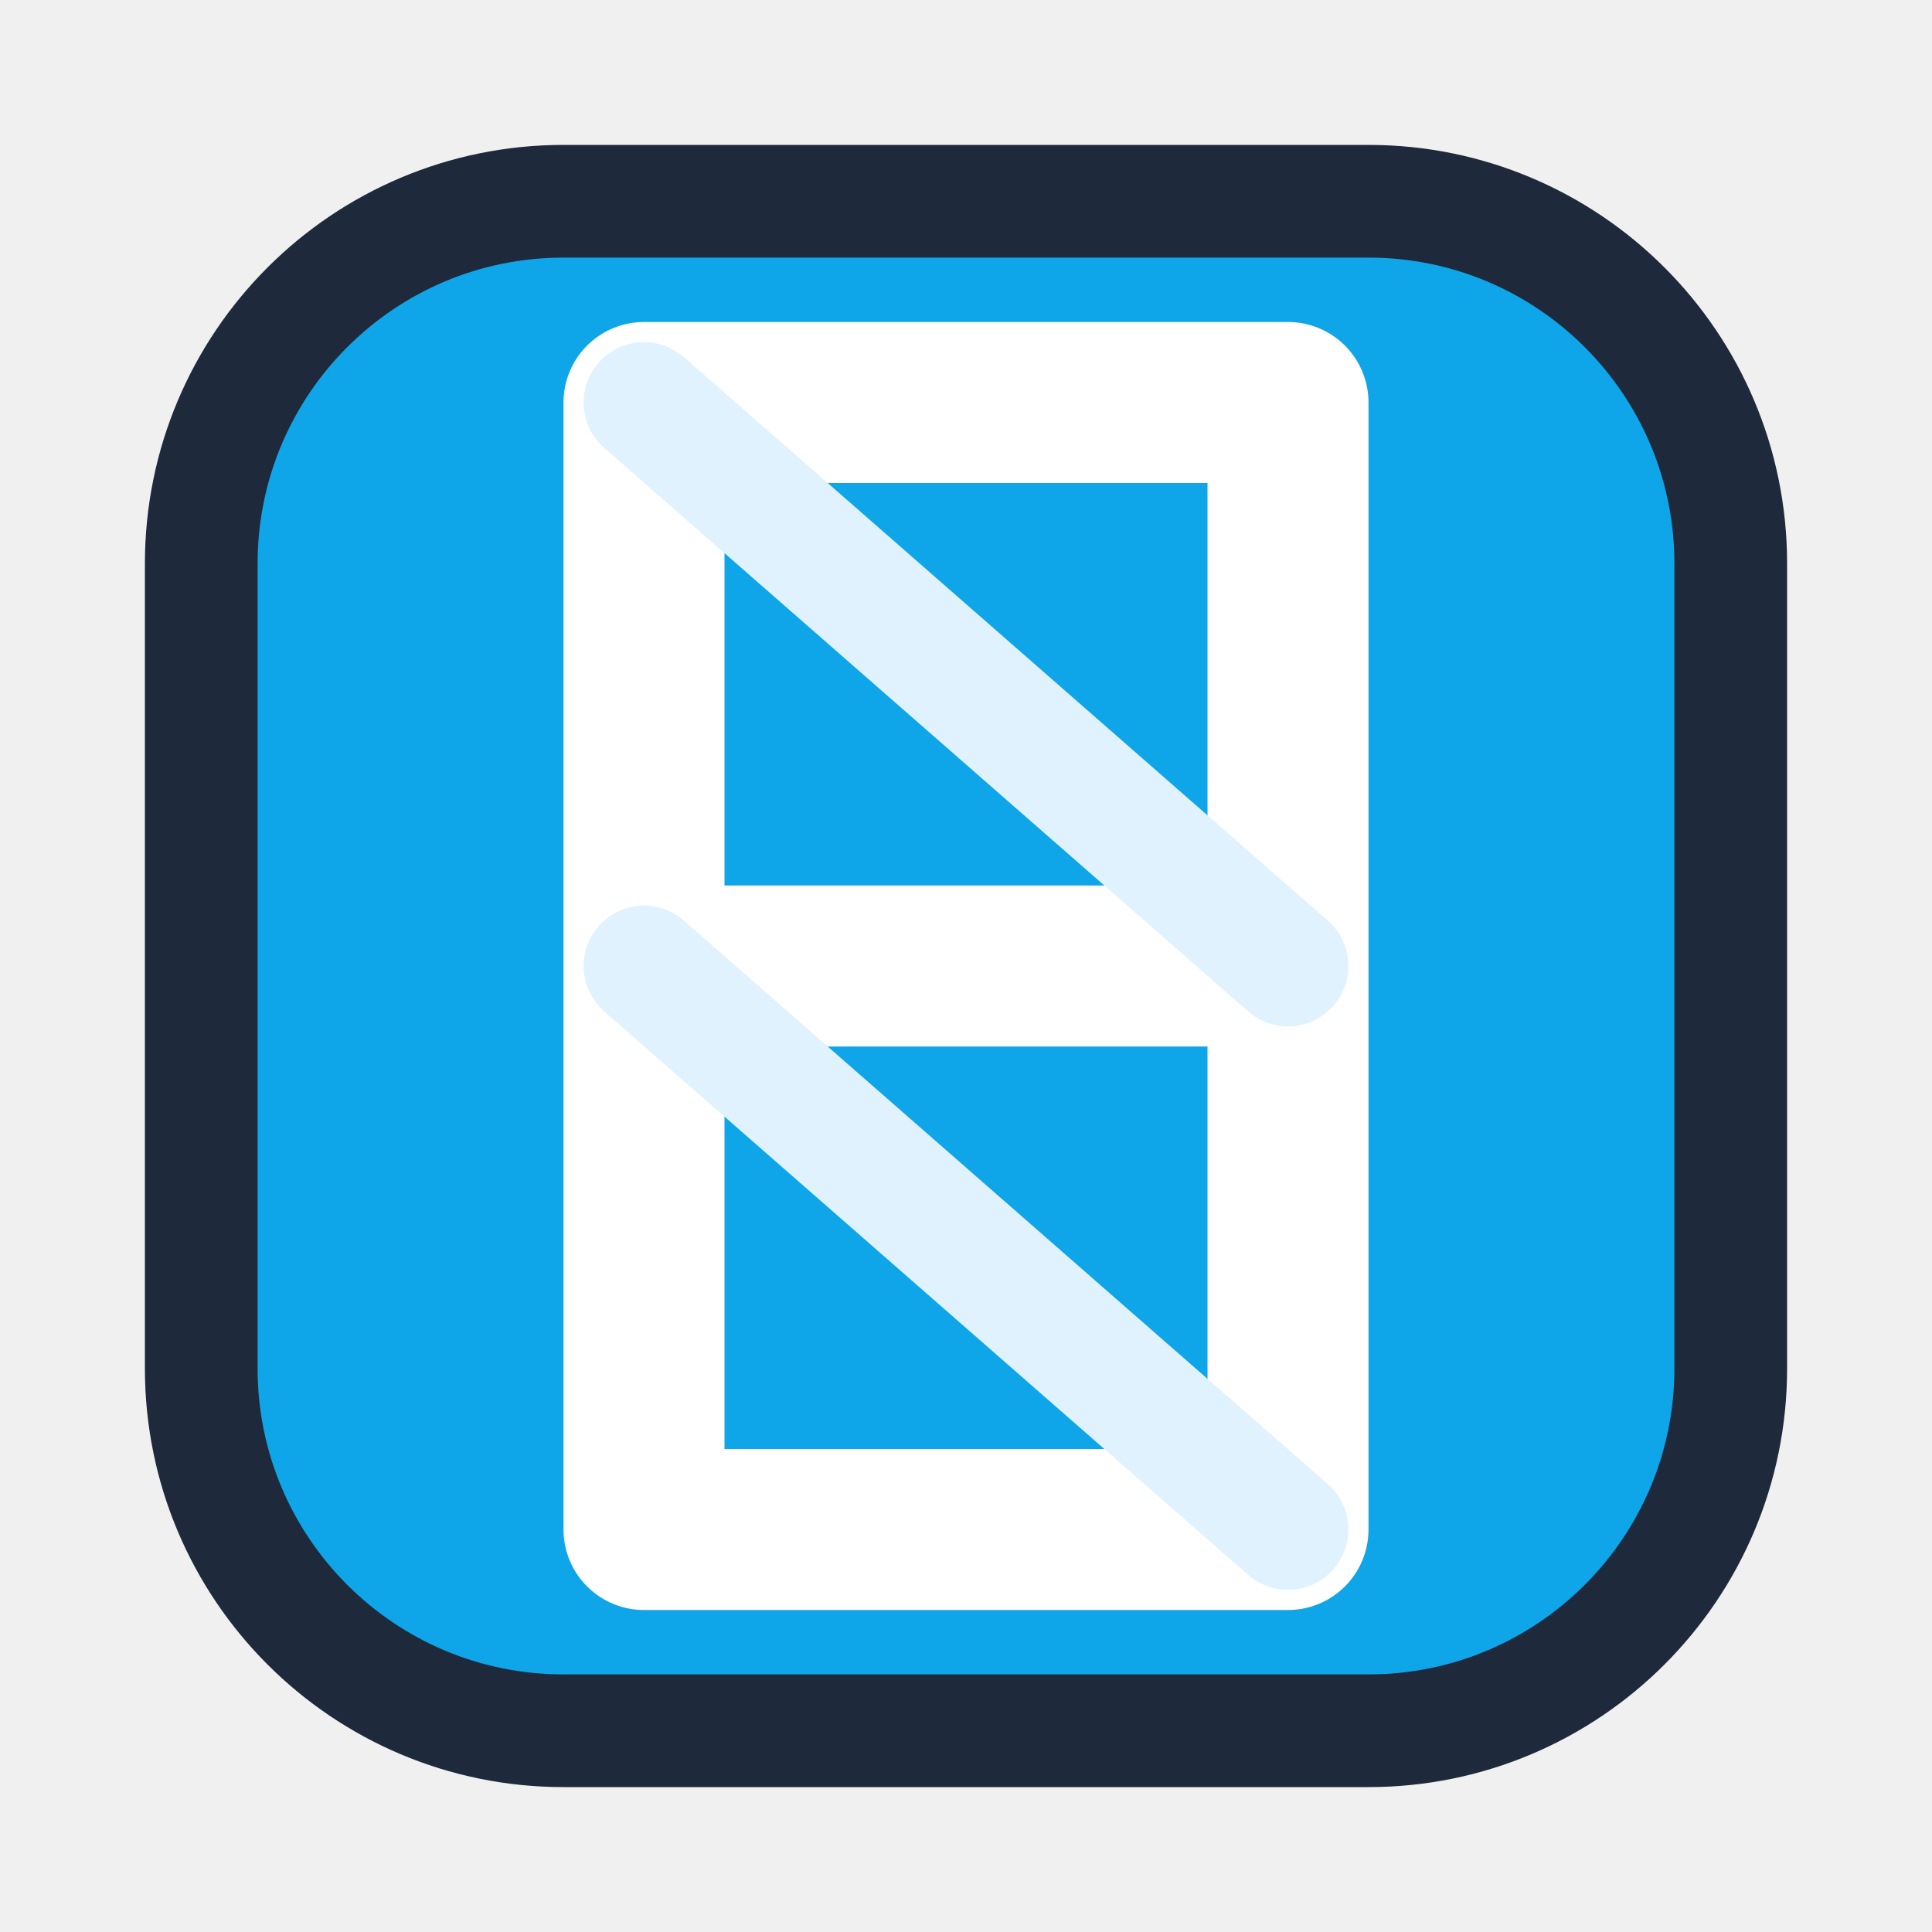
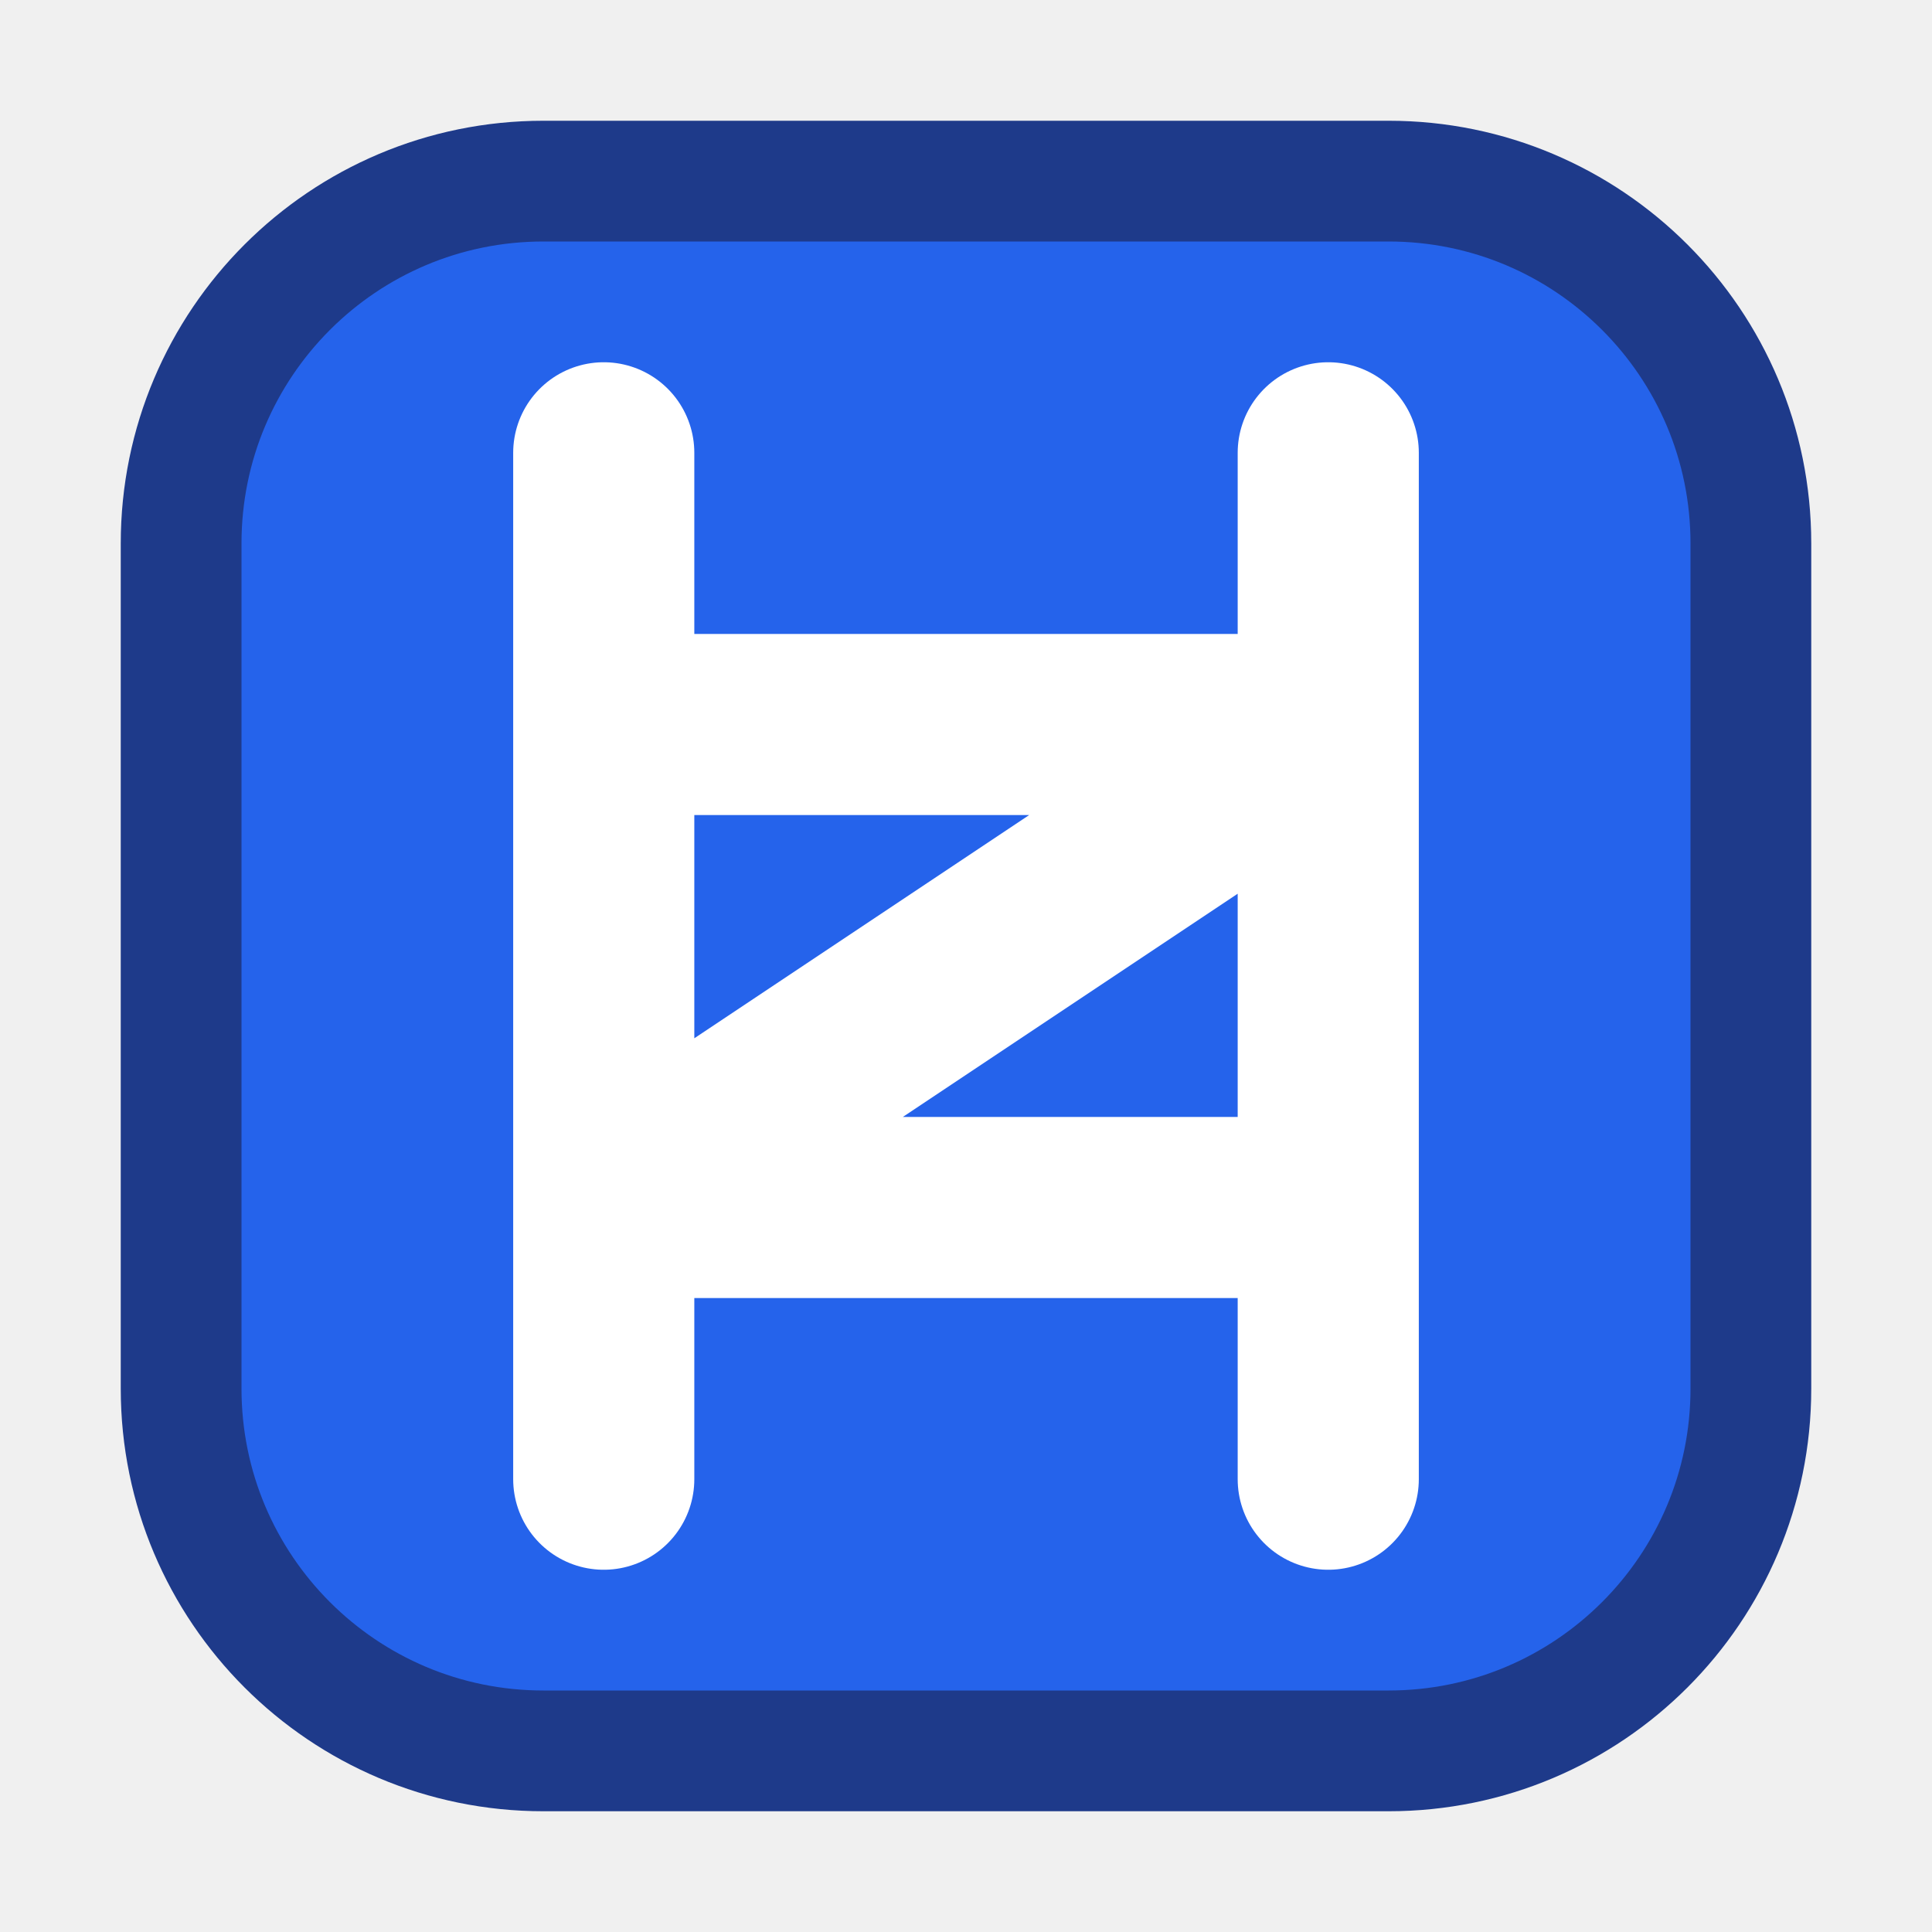
- <svg xmlns="http://www.w3.org/2000/svg" width="16" height="16" viewBox="0 0 24 24" fill="none">
-   <rect x="2.5" y="2.5" width="19" height="19" rx="4.5" fill="#0EA5E9" stroke="#1E293B" stroke-width="1.4" />
-   <path d="M8 5V19M16 5V19M8 5H16M8 12H16M8 19H16" stroke="#FFFFFF" stroke-width="2" stroke-linecap="round" stroke-linejoin="round" />
-   <path d="M8 5L16 12M8 12L16 19" stroke="#E0F2FE" stroke-width="1.5" stroke-linecap="round" />
+ <svg xmlns="http://www.w3.org/2000/svg" width="16" height="16" viewBox="0 0 16 16" fill="none">
+   <rect x="1.5" y="1.5" width="13" height="13" rx="3" fill="#2563EB" stroke="#1E3A8A" stroke-width="1" />
+   <path d="M5 3.75V12.25M11 3.75V12.25M5 6H11M5 10H11M5 10L11 6" stroke="#FFFFFF" stroke-width="1.5" stroke-linecap="round" stroke-linejoin="round" />
</svg>
